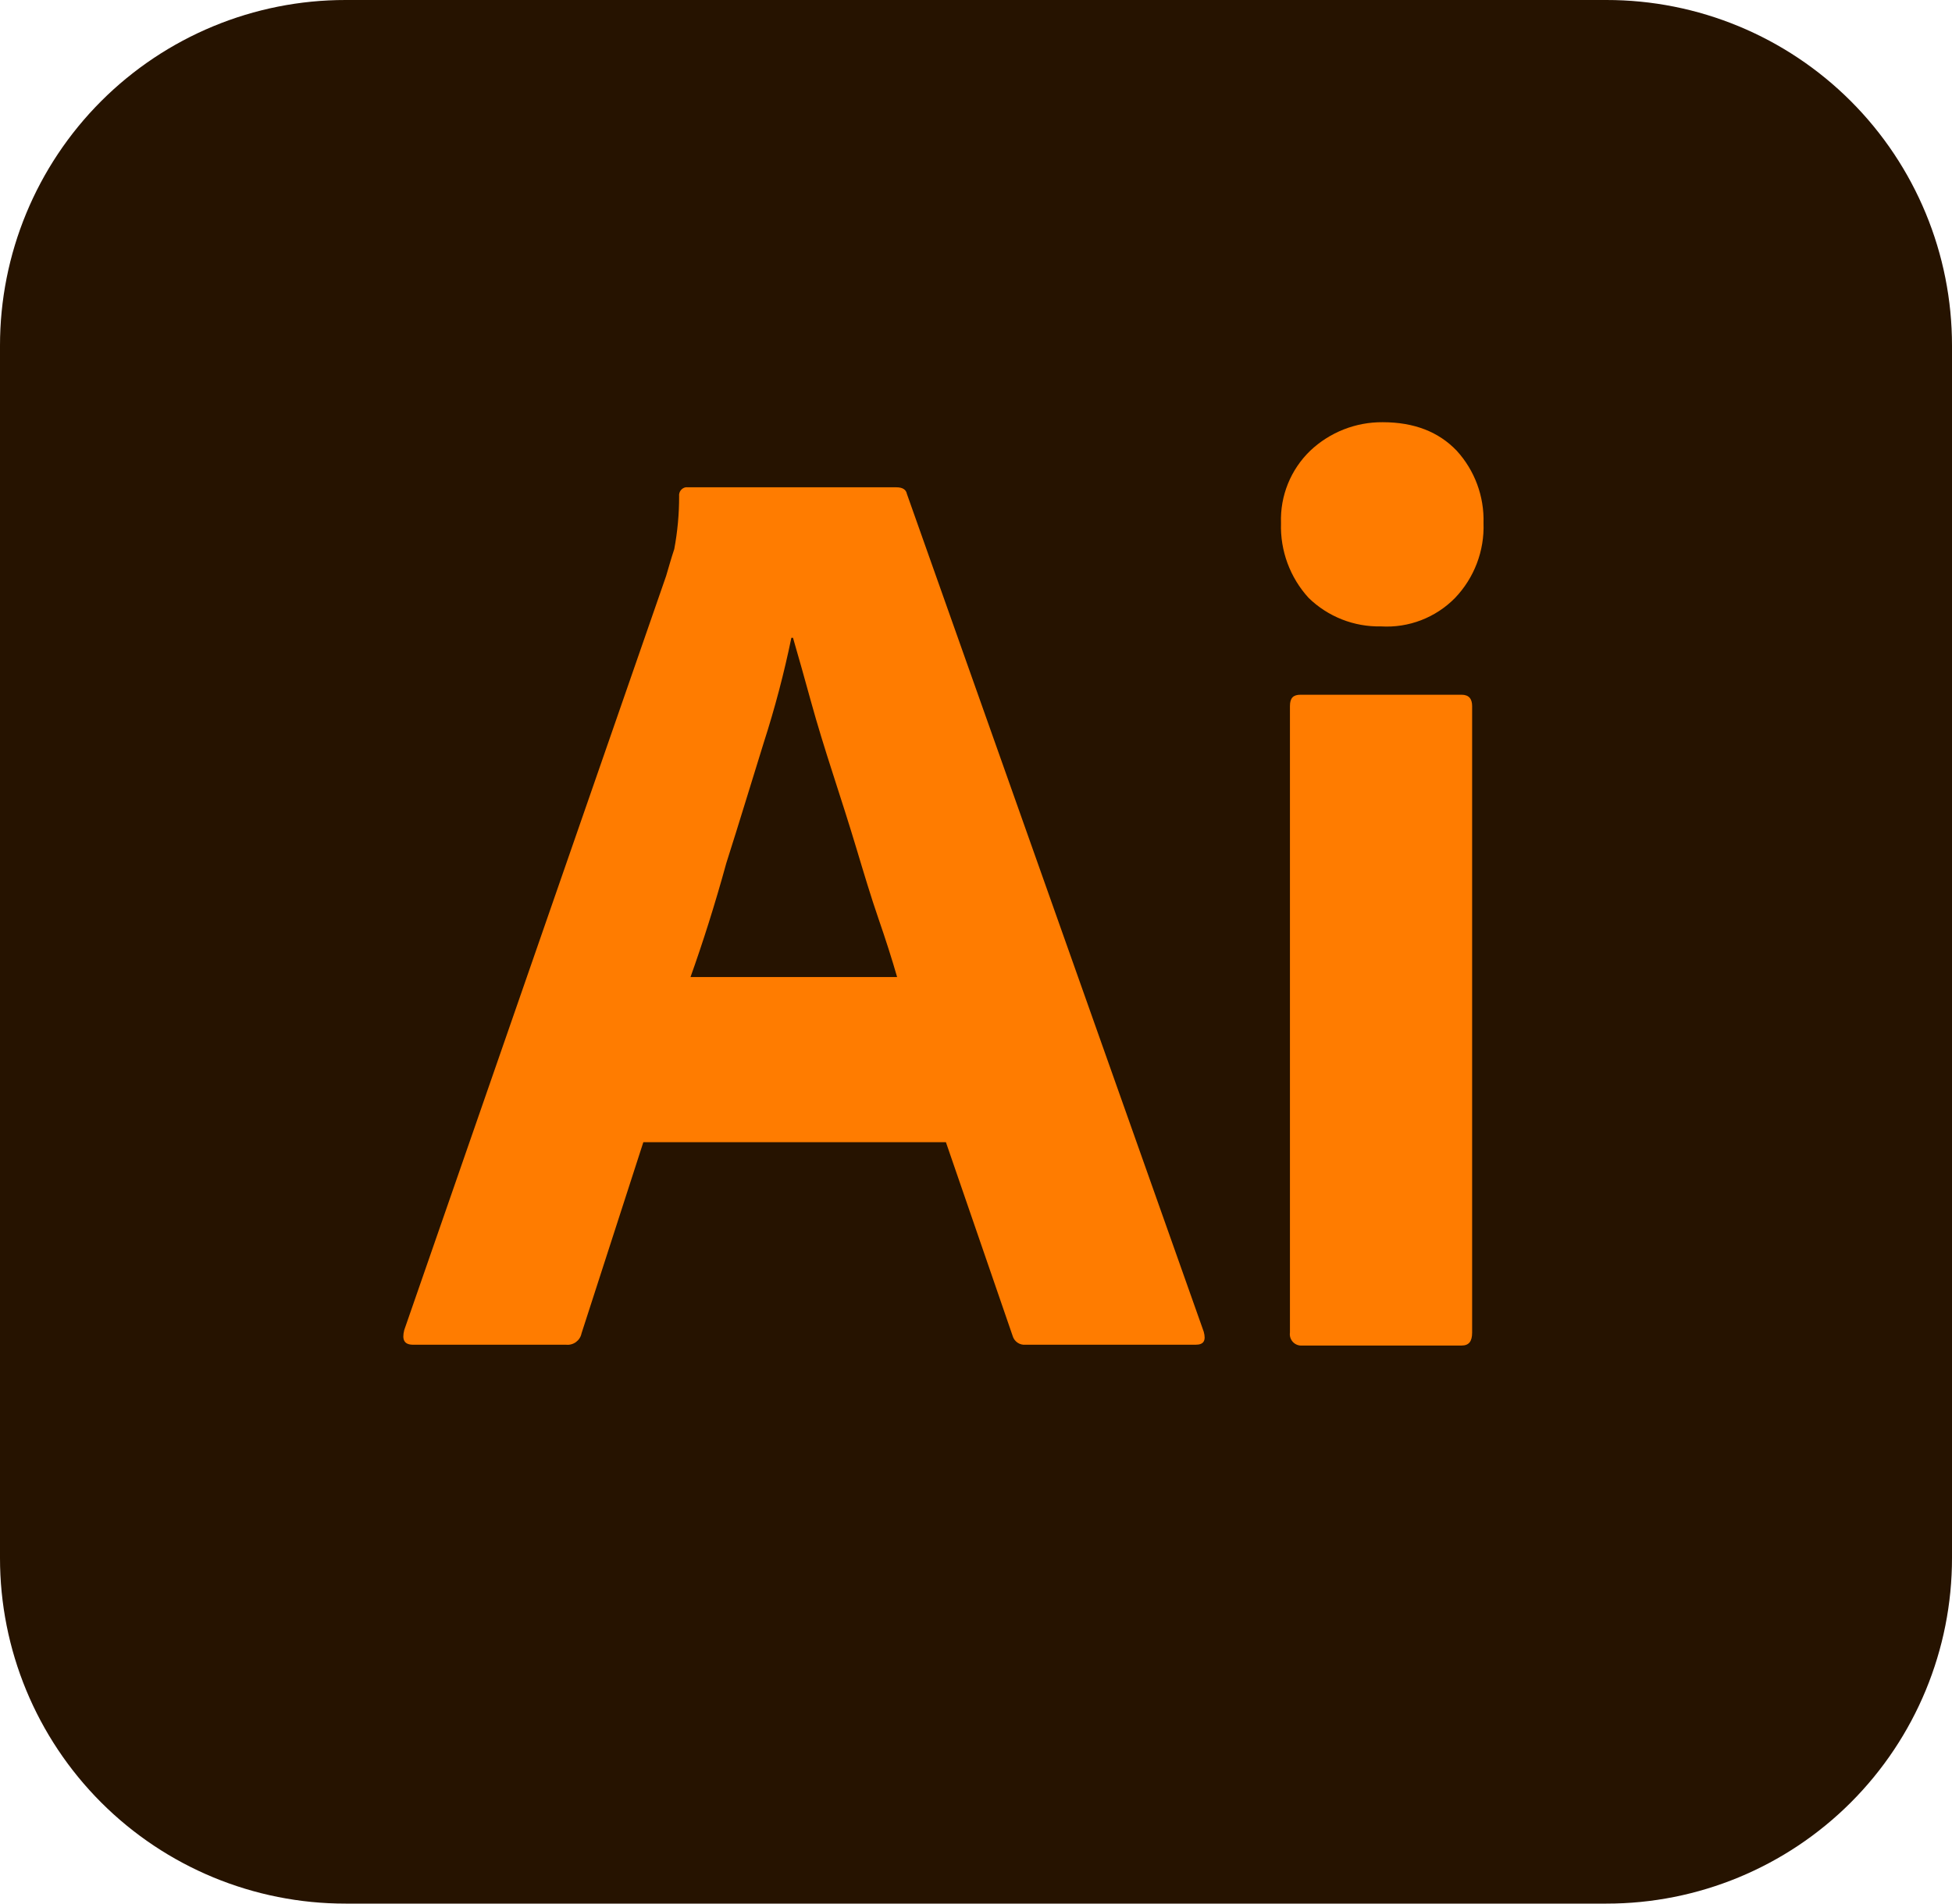
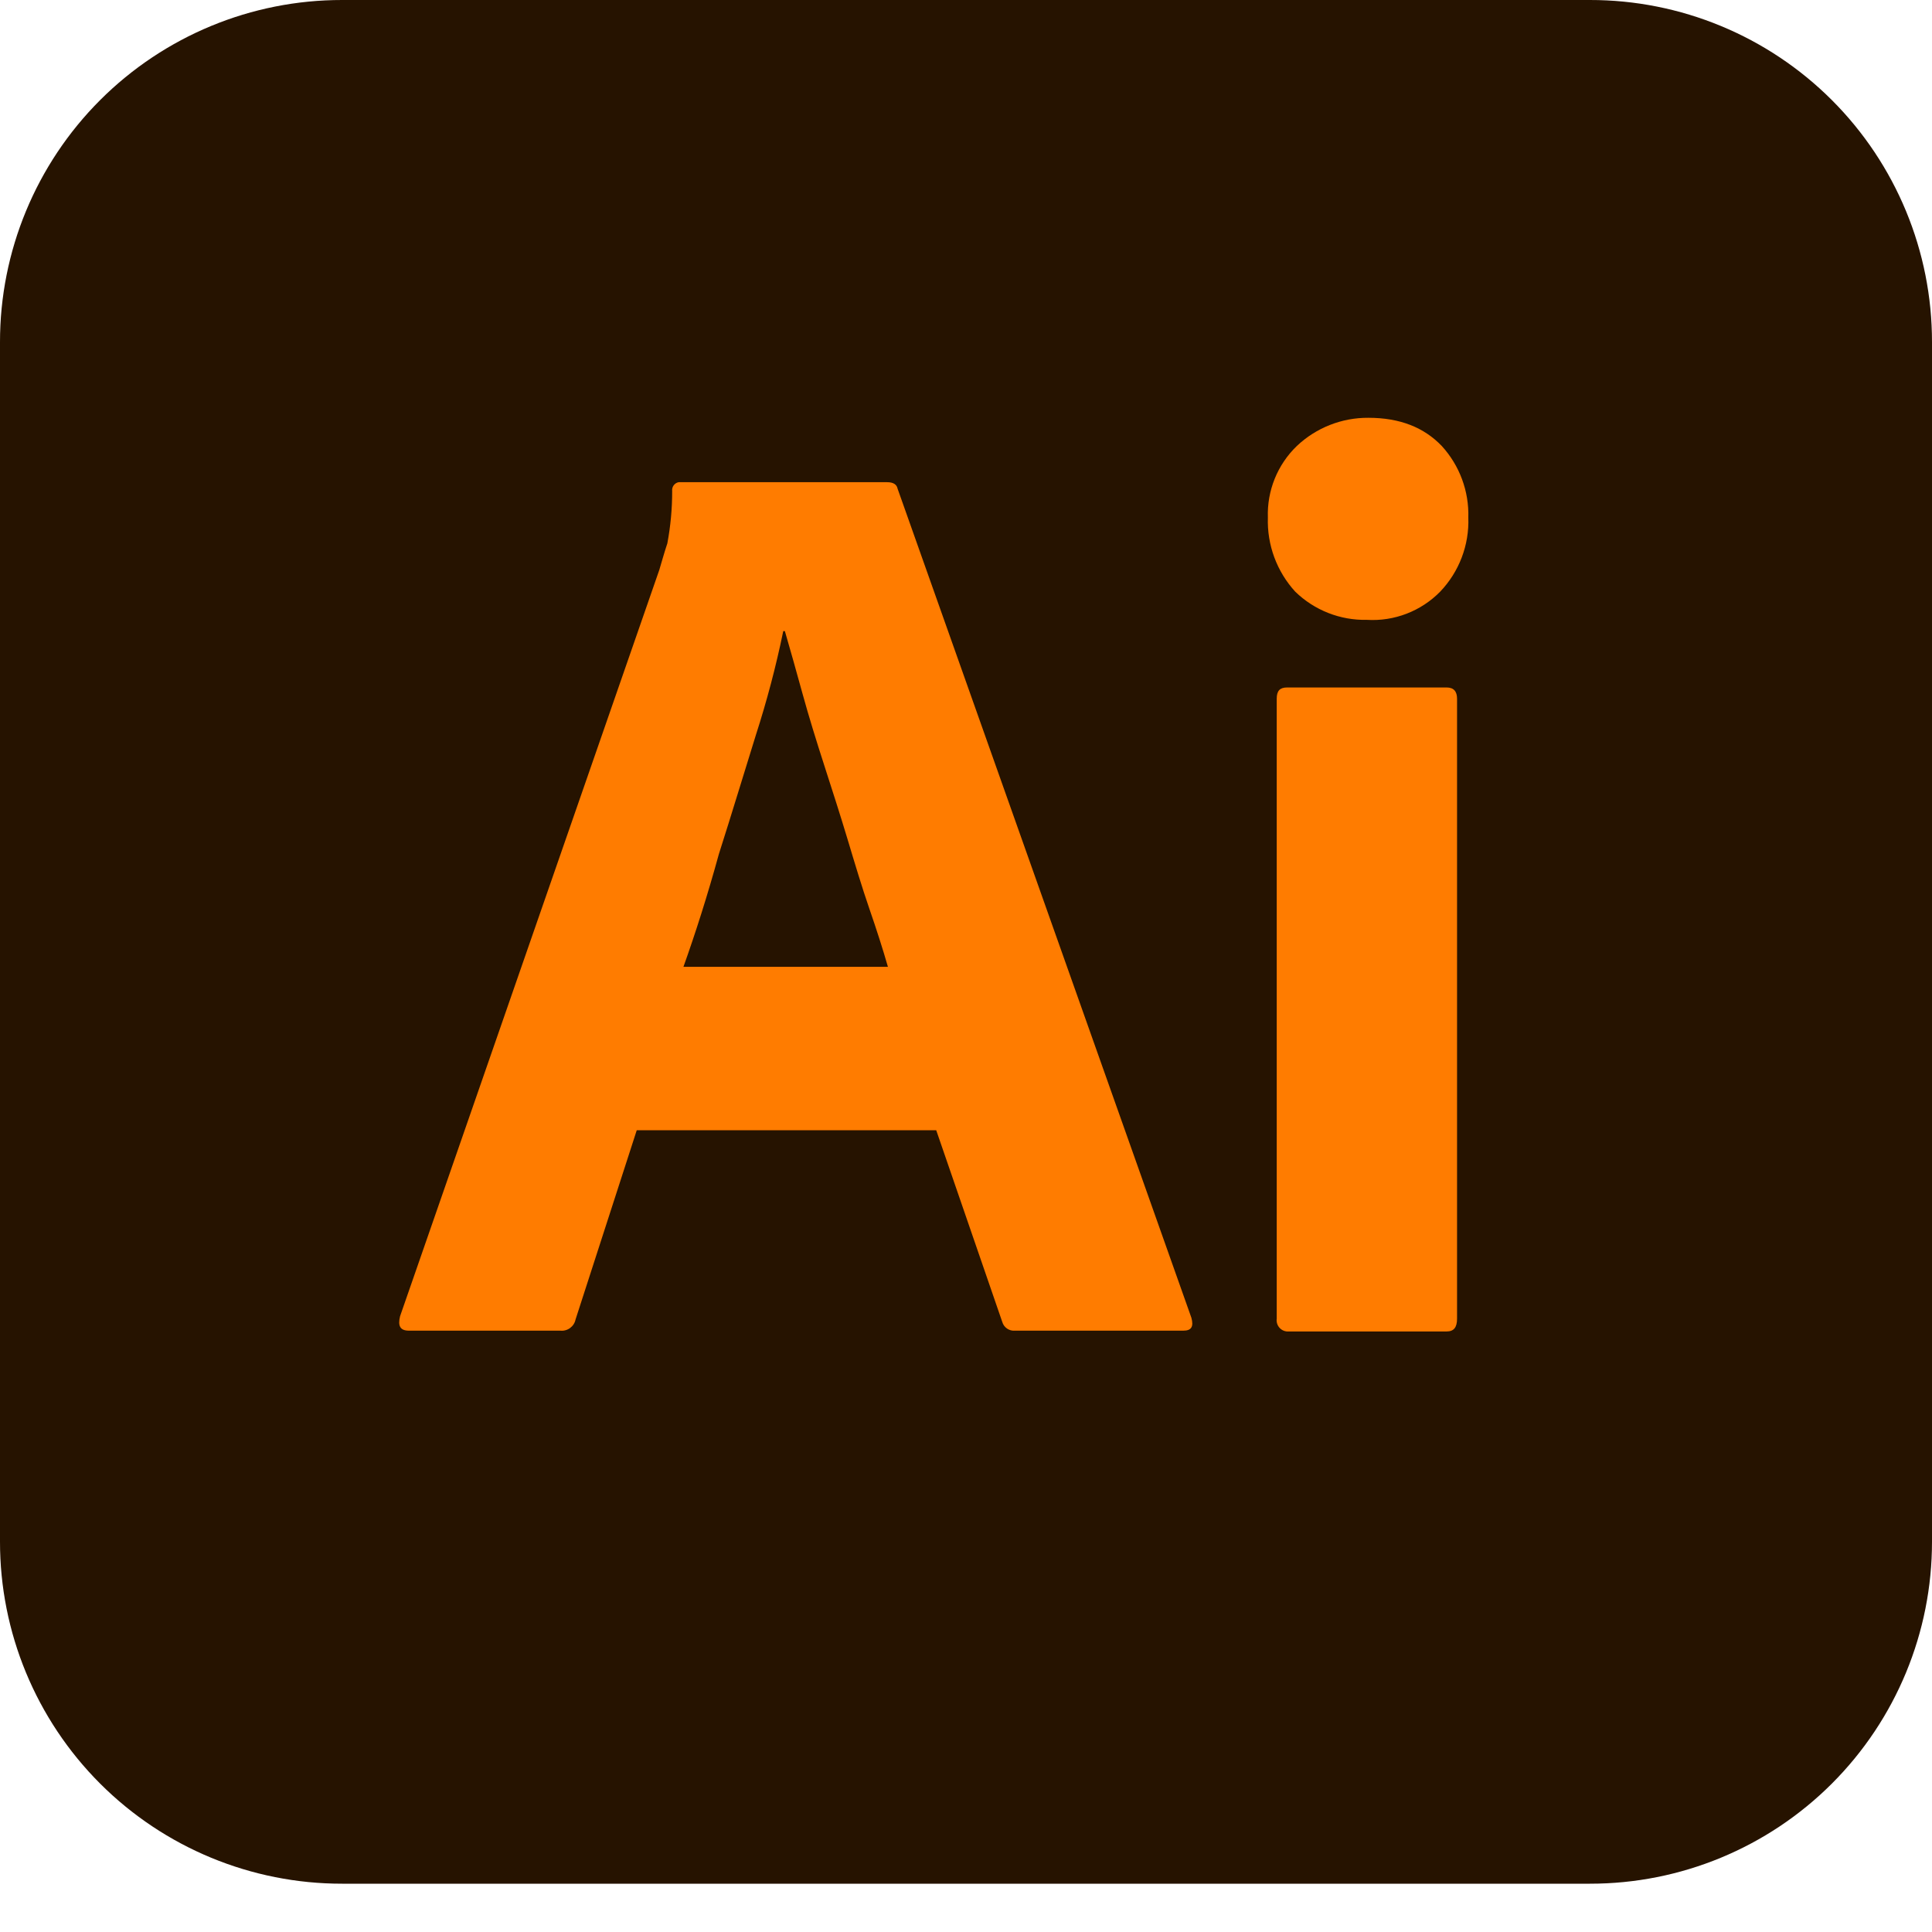
- <svg xmlns="http://www.w3.org/2000/svg" viewBox="0 0 240 234">
+ <svg xmlns="http://www.w3.org/2000/svg" width="240" height="240" viewBox="0 0 240 240">
  <defs>
    <style>
            .cls-1 {
                fill: #261300;
            }

            .cls-2 {
                fill: #ff7c00;
            }
        </style>
  </defs>
  <g id="Layer_2" data-name="Layer 2">
    <g id="Layer_1-2" data-name="Layer 1">
      <g id="Layer_2-2" data-name="Layer 2">
        <g id="Surfaces">
          <g id="Drawing_Surface" data-name="Drawing Surface">
            <g id="Outline_no_shadow" data-name="Outline no shadow">
              <path class="cls-1" d="M42.5,0h155A42.46,42.46,0,0,1,240,42.5v149A42.46,42.46,0,0,1,197.5,234H42.5A42.46,42.46,0,0,1,0,191.5V42.5A42.46,42.46,0,0,1,42.5,0Z" />
            </g>
          </g>
        </g>
        <g id="Outlined_Mnemonics_Logos" data-name="Outlined Mnemonics Logos">
          <g id="Ai">
            <path class="cls-2" d="M116.3,140.4H79.1l-7.6,23.5a1.75,1.75,0,0,1-1.9,1.4H50.8c-1.1,0-1.4-.6-1.1-1.8L81.9,70.8c.3-1,.6-2.1,1-3.3a34.93,34.93,0,0,0,.6-6.5,1,1,0,0,1,.8-1.1h25.9c.8,0,1.2.3,1.3.8l36.5,103c.3,1.1,0,1.6-1,1.6H126.1a1.51,1.51,0,0,1-1.6-1.1ZM84.9,120.1h25.4c-.6-2.1-1.4-4.6-2.3-7.2s-1.8-5.6-2.7-8.6-1.9-6.1-2.9-9.2-1.9-6-2.7-8.9-1.5-5.4-2.2-7.8h-.2a122.78,122.78,0,0,1-3.4,12.9c-1.5,4.8-3,9.8-4.6,14.8-1.4,5.1-2.9,9.8-4.4,14Z" />
            <path class="cls-2" d="M169.8,77a12.38,12.38,0,0,1-8.9-3.5,13,13,0,0,1-3.4-9.2,11.77,11.77,0,0,1,3.6-8.9,12.81,12.81,0,0,1,8.9-3.5c3.9,0,6.9,1.2,9.1,3.5a12.63,12.63,0,0,1,3.3,8.9,12.65,12.65,0,0,1-3.5,9.2A11.76,11.76,0,0,1,169.8,77Zm-11.2,86.8v-77c0-1,.4-1.4,1.3-1.4h19.8c.9,0,1.3.5,1.3,1.4v77c0,1.1-.4,1.6-1.3,1.6H160.1A1.4,1.4,0,0,1,158.6,163.8Z" />
          </g>
        </g>
      </g>
    </g>
  </g>
</svg>
